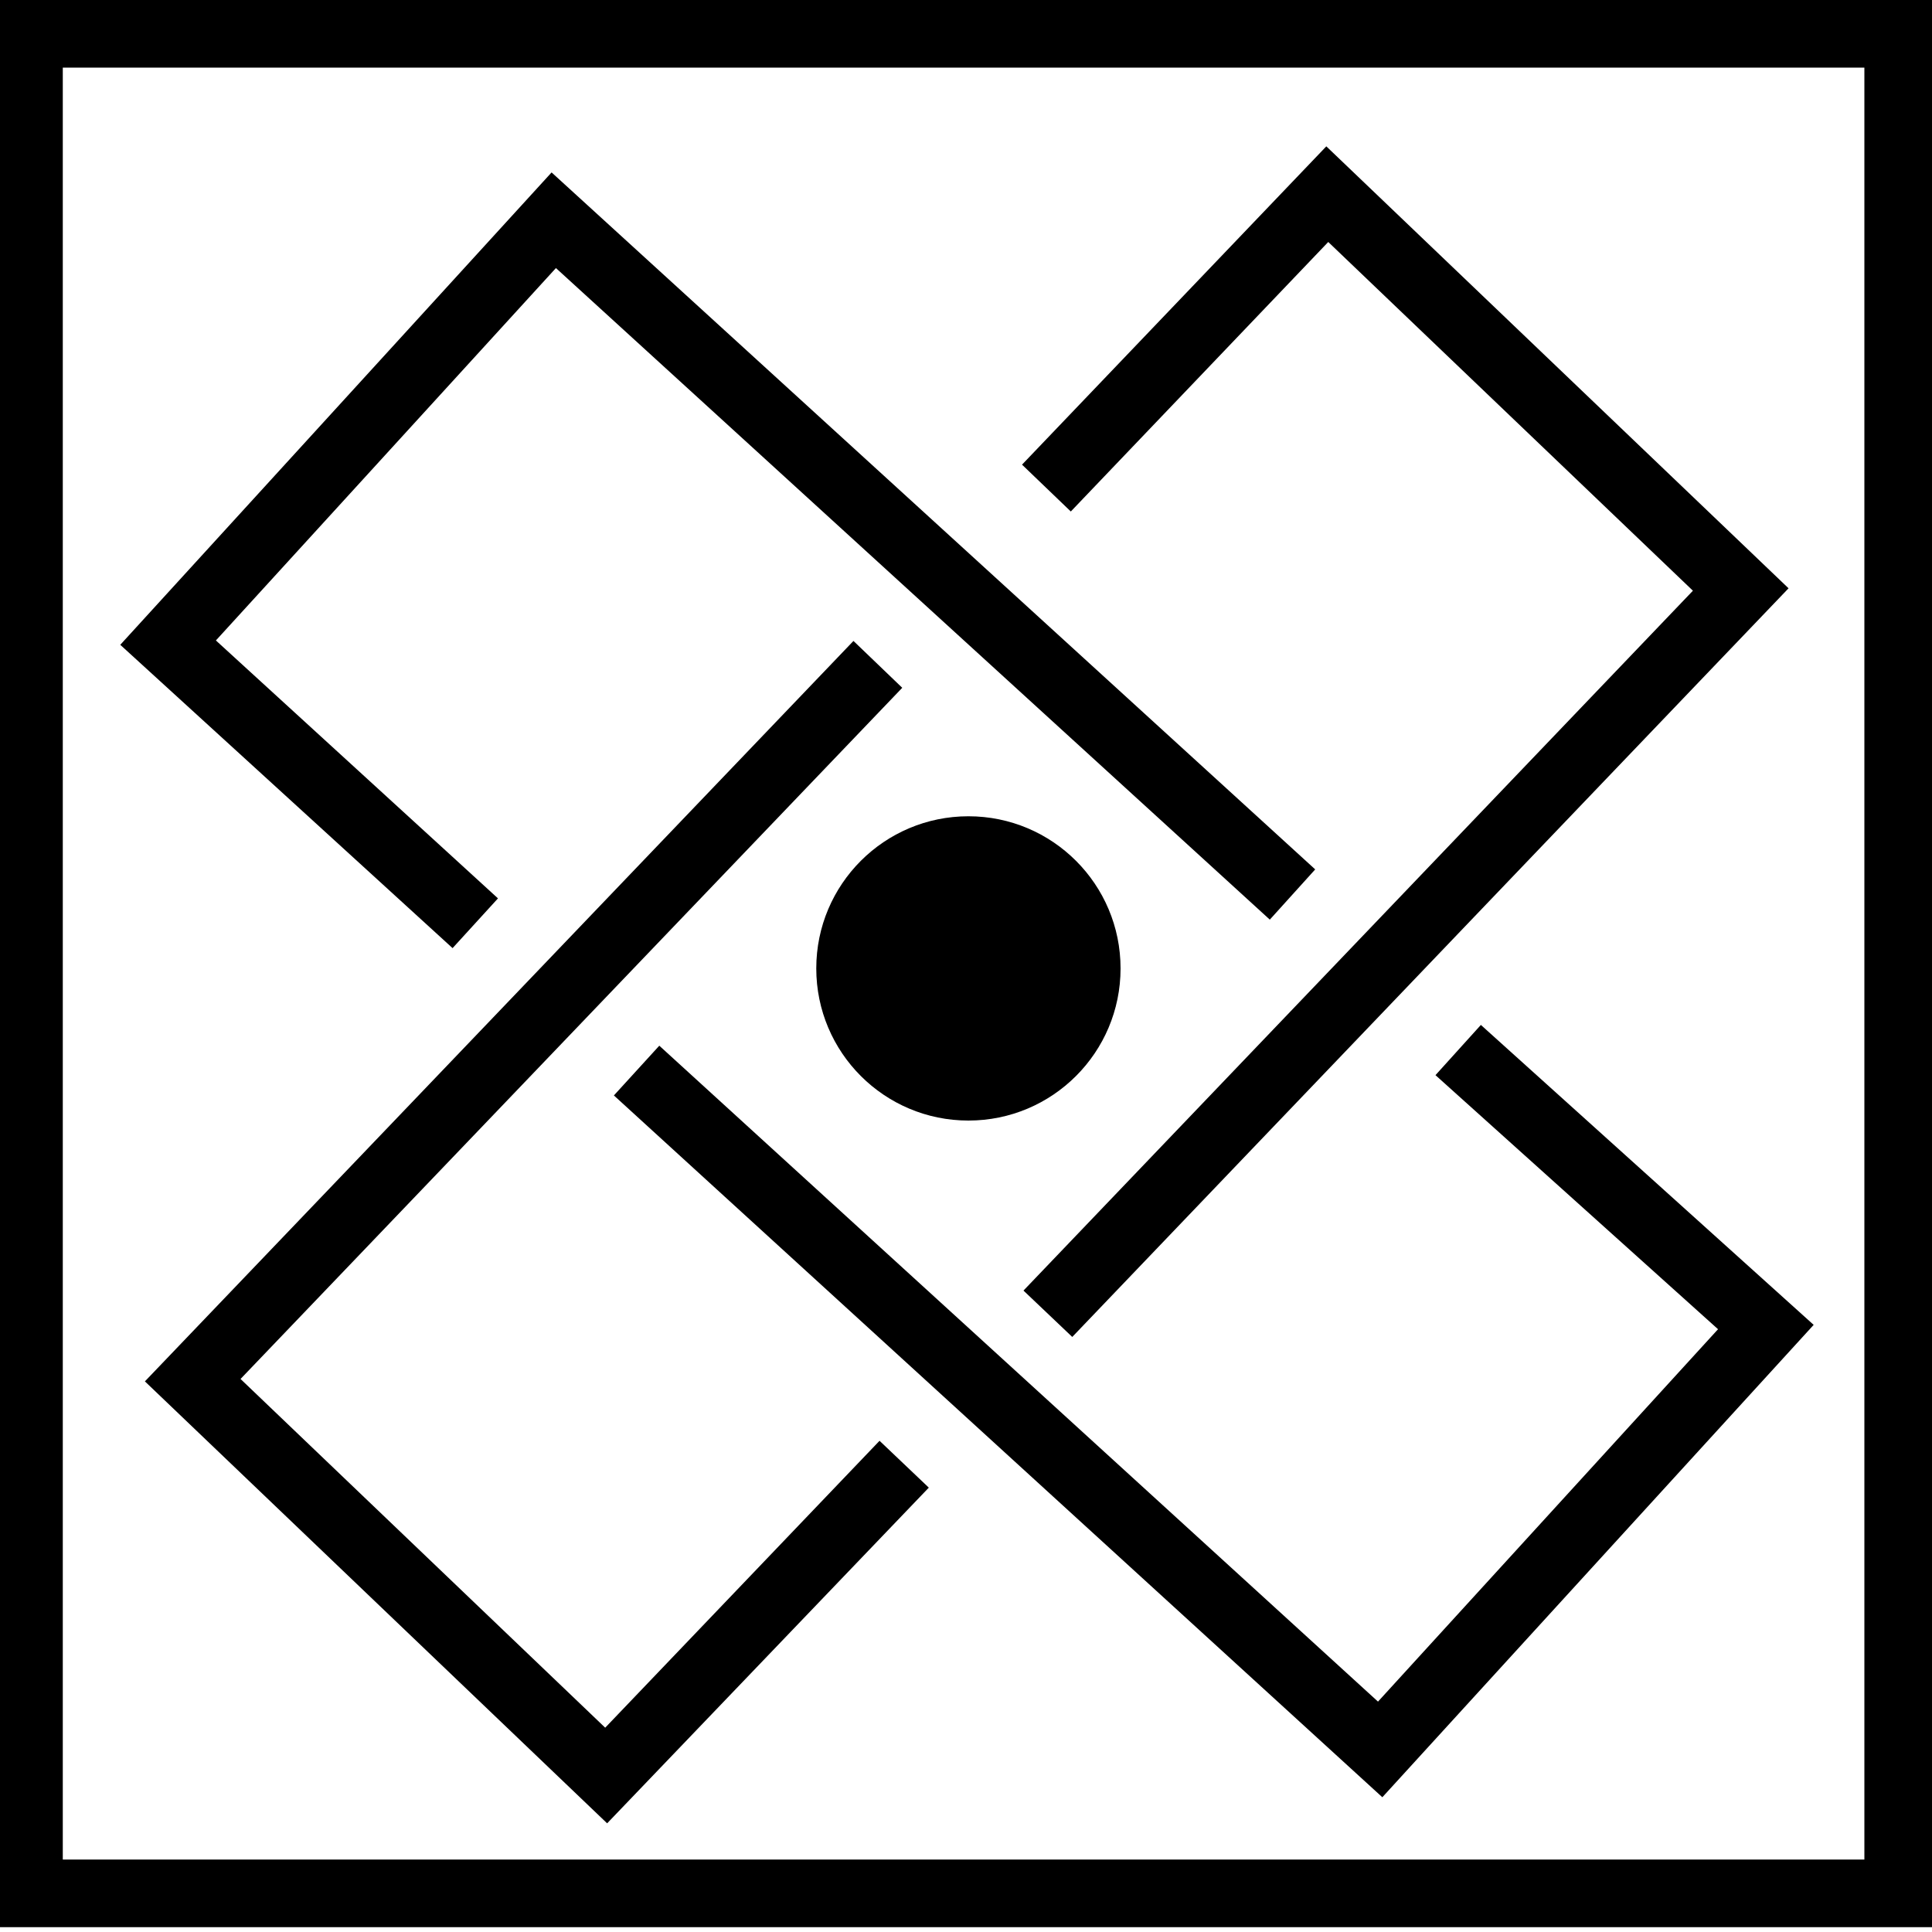
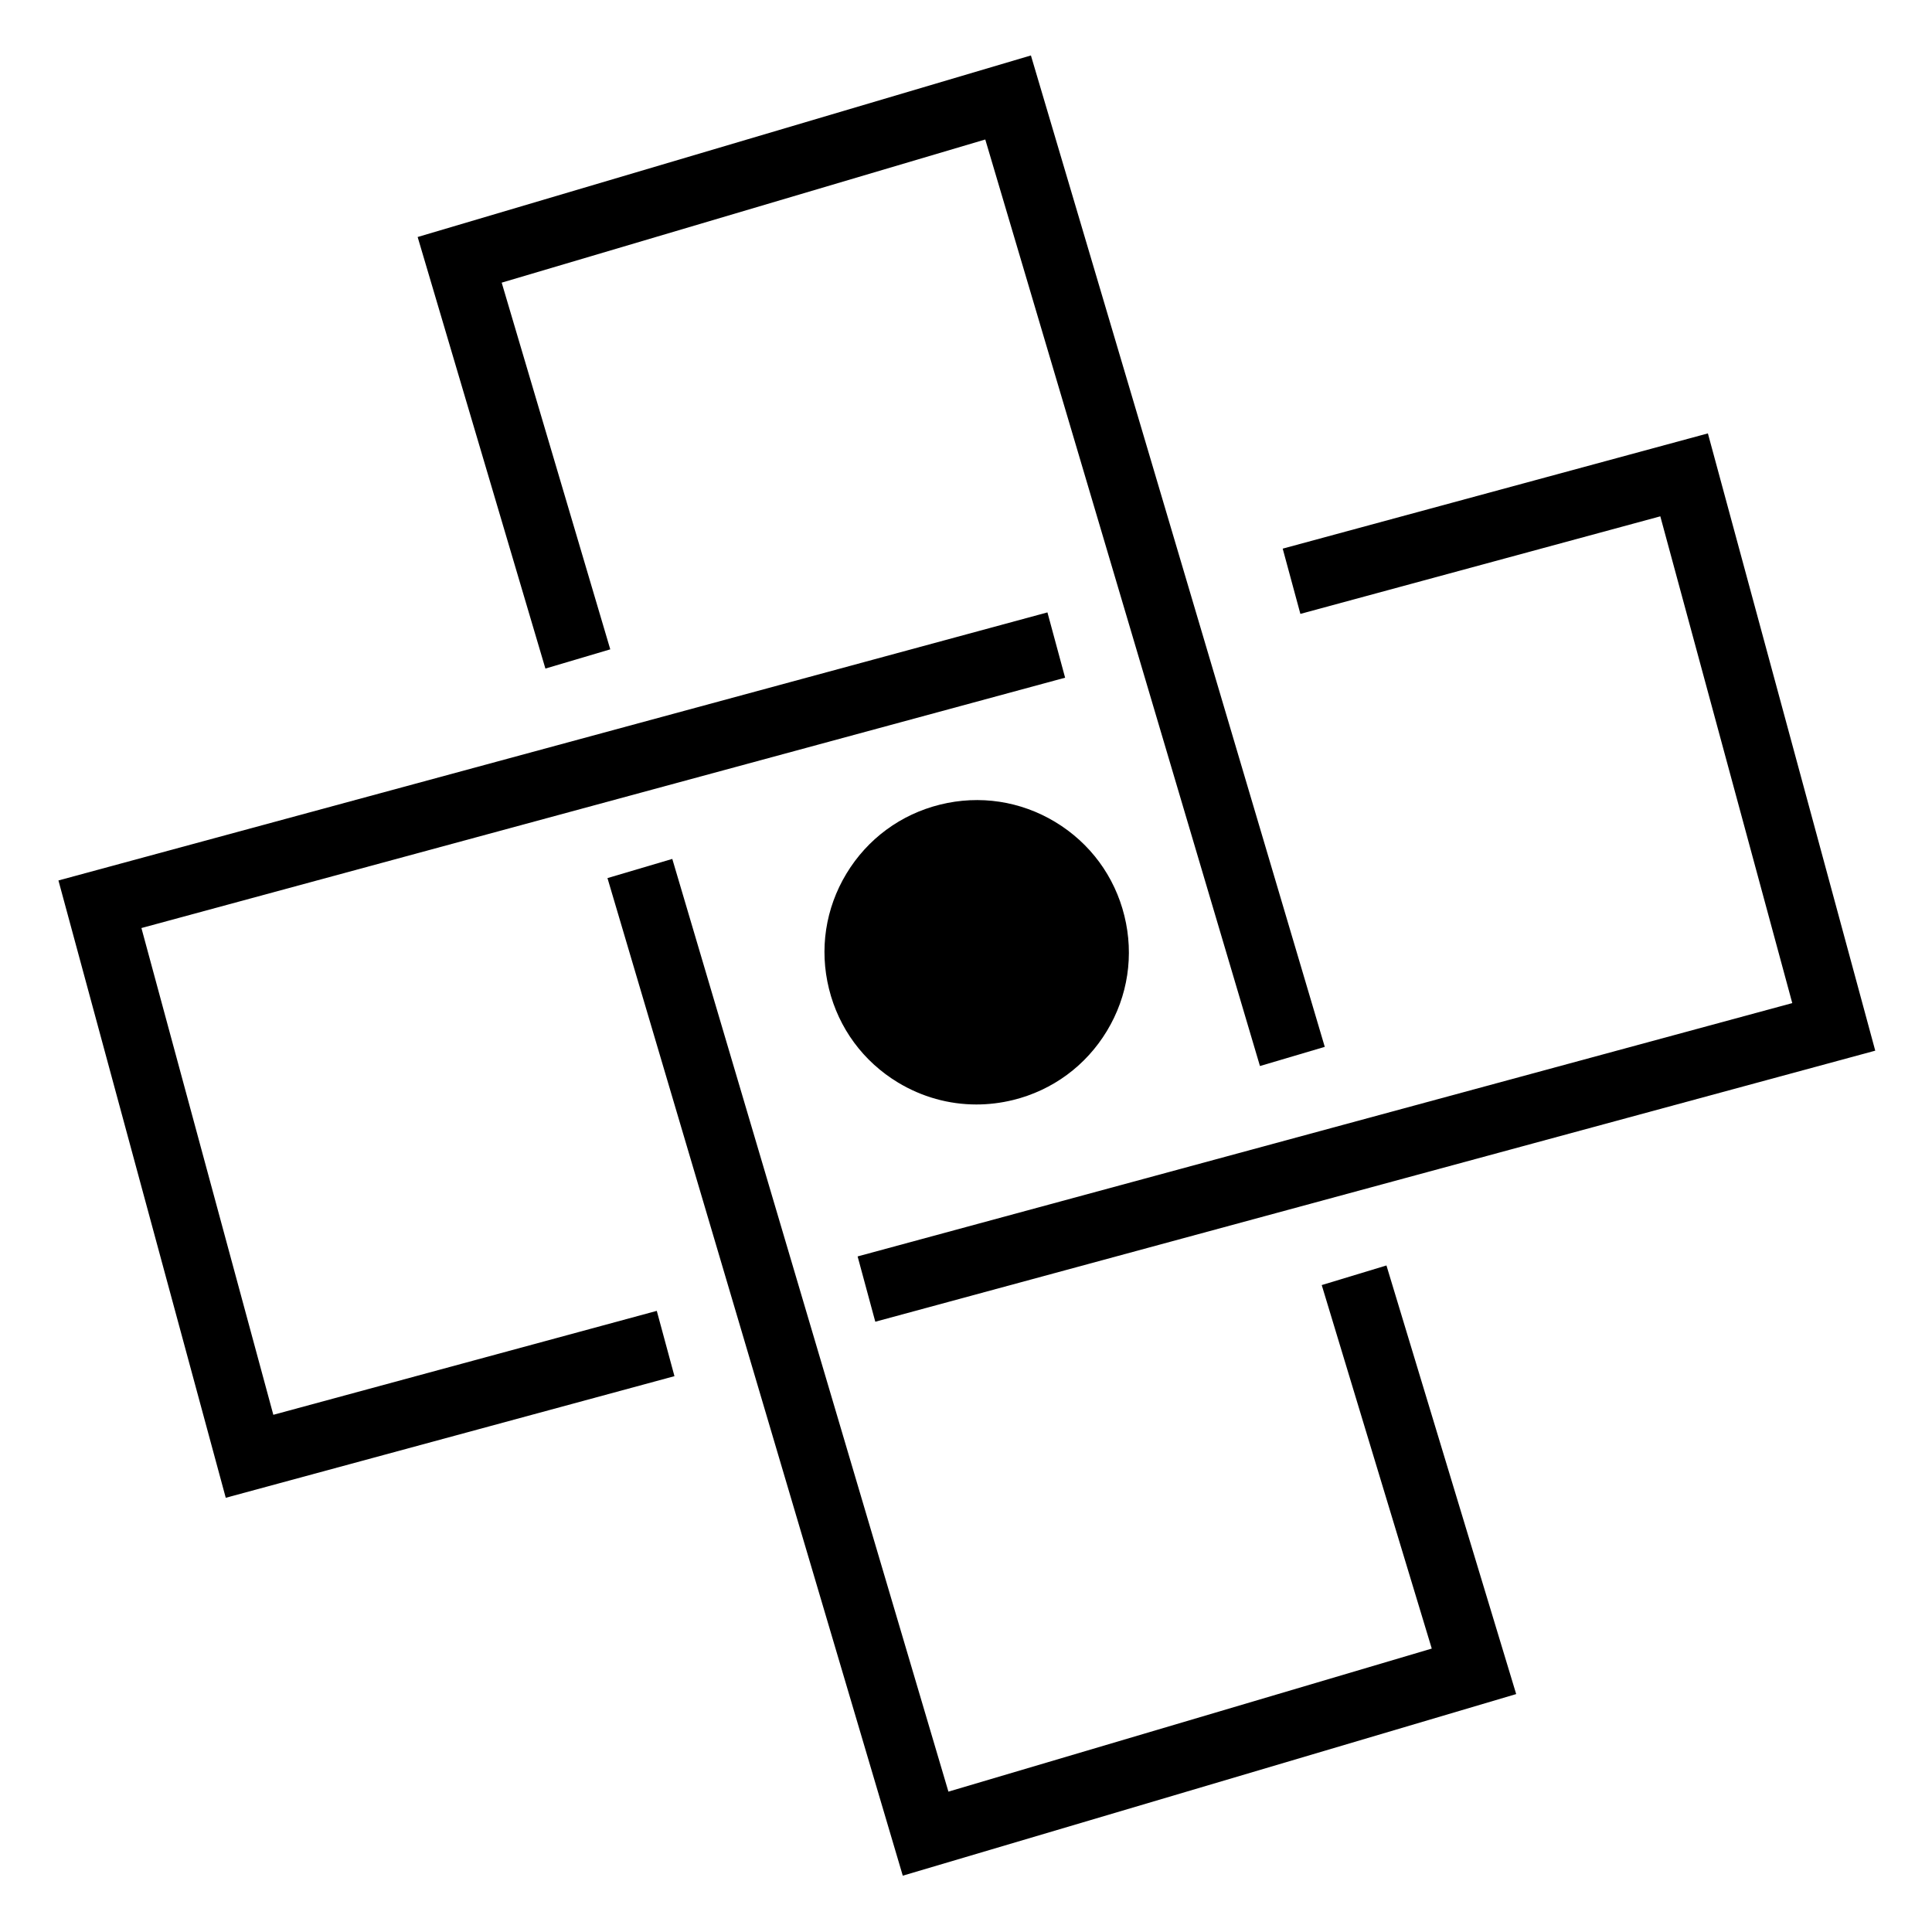
- <svg xmlns="http://www.w3.org/2000/svg" id="Layer_1" data-name="Layer 1" version="1.1" viewBox="0 0 400 400">
+ <svg xmlns="http://www.w3.org/2000/svg" id="infp" viewBox="0 0 400 400">
  <defs>
    <style>
      .cls-1 {
-         
        stroke-width: 0px;
      }
    </style>
  </defs>
-   <path class="cls-1" d="M-1,0v399h401V0H-1ZM386,385H13V14h373v371Z" />
-   <polygon class="cls-1" points="192.3 308 125.7 377.5 30 286 176.7 132.7 186.8 142.4 49.8 285.5 125.3 357.7 182.1 298.3 192.3 308" />
-   <polygon class="cls-1" points="370.3 121.8 222 276.8 211.9 267.2 350.5 122.3 275 50.1 221.7 105.9 211.6 96.2 274.6 30.3 370.3 121.8" />
-   <polygon class="cls-1" points="272.3 180 262.9 190.4 115.1 55.5 44.7 132.6 103.1 186 93.7 196.3 24.9 133.5 114.2 35.7 272.3 180" />
-   <polygon class="cls-1" points="375.5 274.3 286.2 372.1 127.1 226.8 136.5 216.5 285.3 352.3 355.7 275.2 297.2 222.6 306.6 212.2 375.5 274.3" />
-   <path class="cls-1" d="M232,200.5c0,17.4-14.1,31.5-31.5,31.5s-31.5-14.1-31.5-31.5,14.1-31.5,31.5-31.5,31.5,14.1,31.5,31.5Z" />
+   <polygon class="cls-1" points="56.59 292.92 29.28 192.14 220.52 140.31 216.86 126.79 12.1 182.29 46.74 310.1 139.64 284.92 135.98 271.4 56.59 292.92" />
+   <polygon class="cls-1" points="265.57 113.59 269.23 127.1 343.75 106.9 371.07 207.68 177.56 260.13 181.22 273.65 388.25 217.53 353.6 89.73 265.57 113.59" />
+   <polygon class="cls-1" points="126.35 134.44 103.87 58.52 203.99 28.88 260.86 220.71 274.28 216.74 213.44 11.48 86.47 49.07 112.92 138.42 126.35 134.44" />
+   <polygon class="cls-1" points="273.65 266.06 296.43 341.32 196.36 370.94 139.19 177.83 125.77 181.8 186.91 388.34 313.91 350.74 287.05 262 273.65 266.06" />
+   <path class="cls-1" d="m218.49,170.19c-7.2-4.35-15.67-5.63-23.84-3.61-8.17,2.02-15.06,7.1-19.41,14.3-4.35,7.2-5.63,15.67-3.61,23.84,2.02,8.17,7.1,15.06,14.3,19.41,4.98,3,10.55,4.54,16.22,4.54,2.54,0,5.09-.31,7.62-.93,8.17-2.02,15.06-7.1,19.41-14.3,4.35-7.2,5.63-15.67,3.61-23.84-2.02-8.17-7.1-15.06-14.3-19.41Z" />
</svg>
